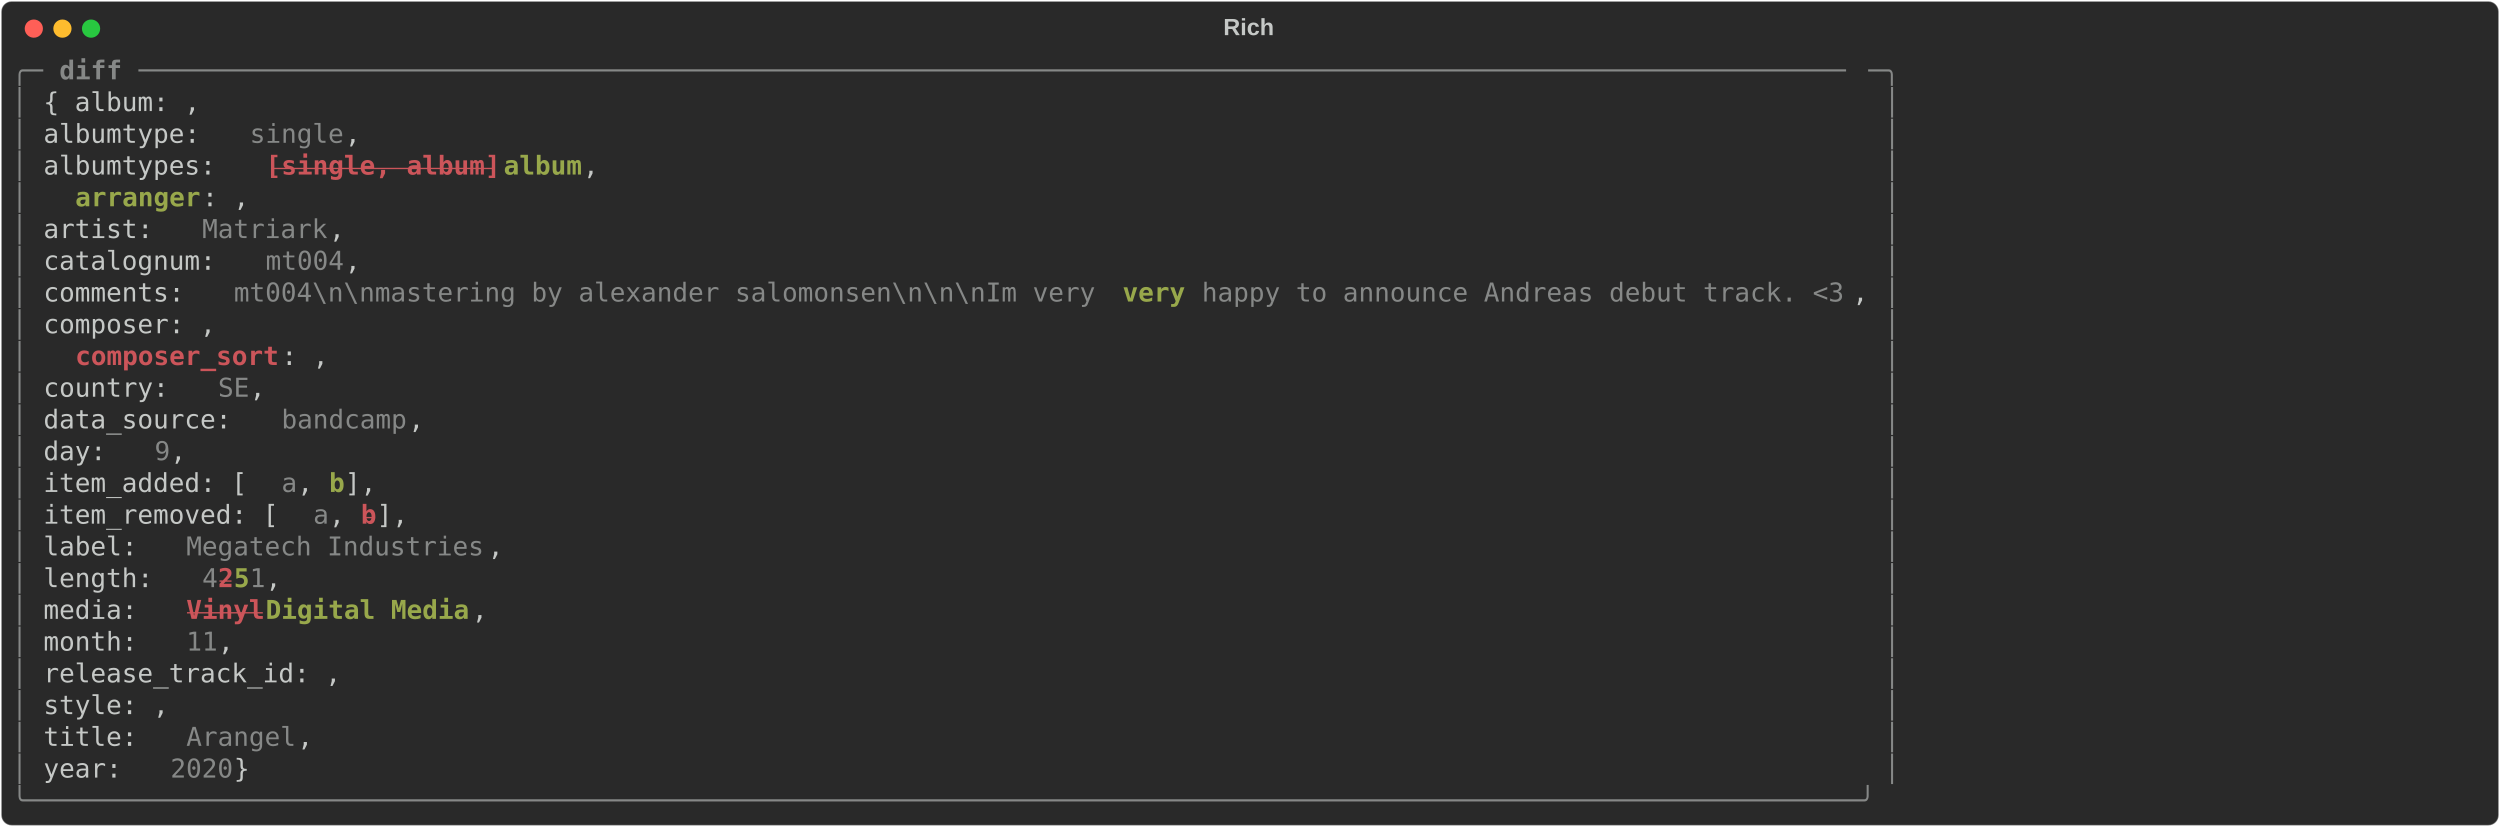
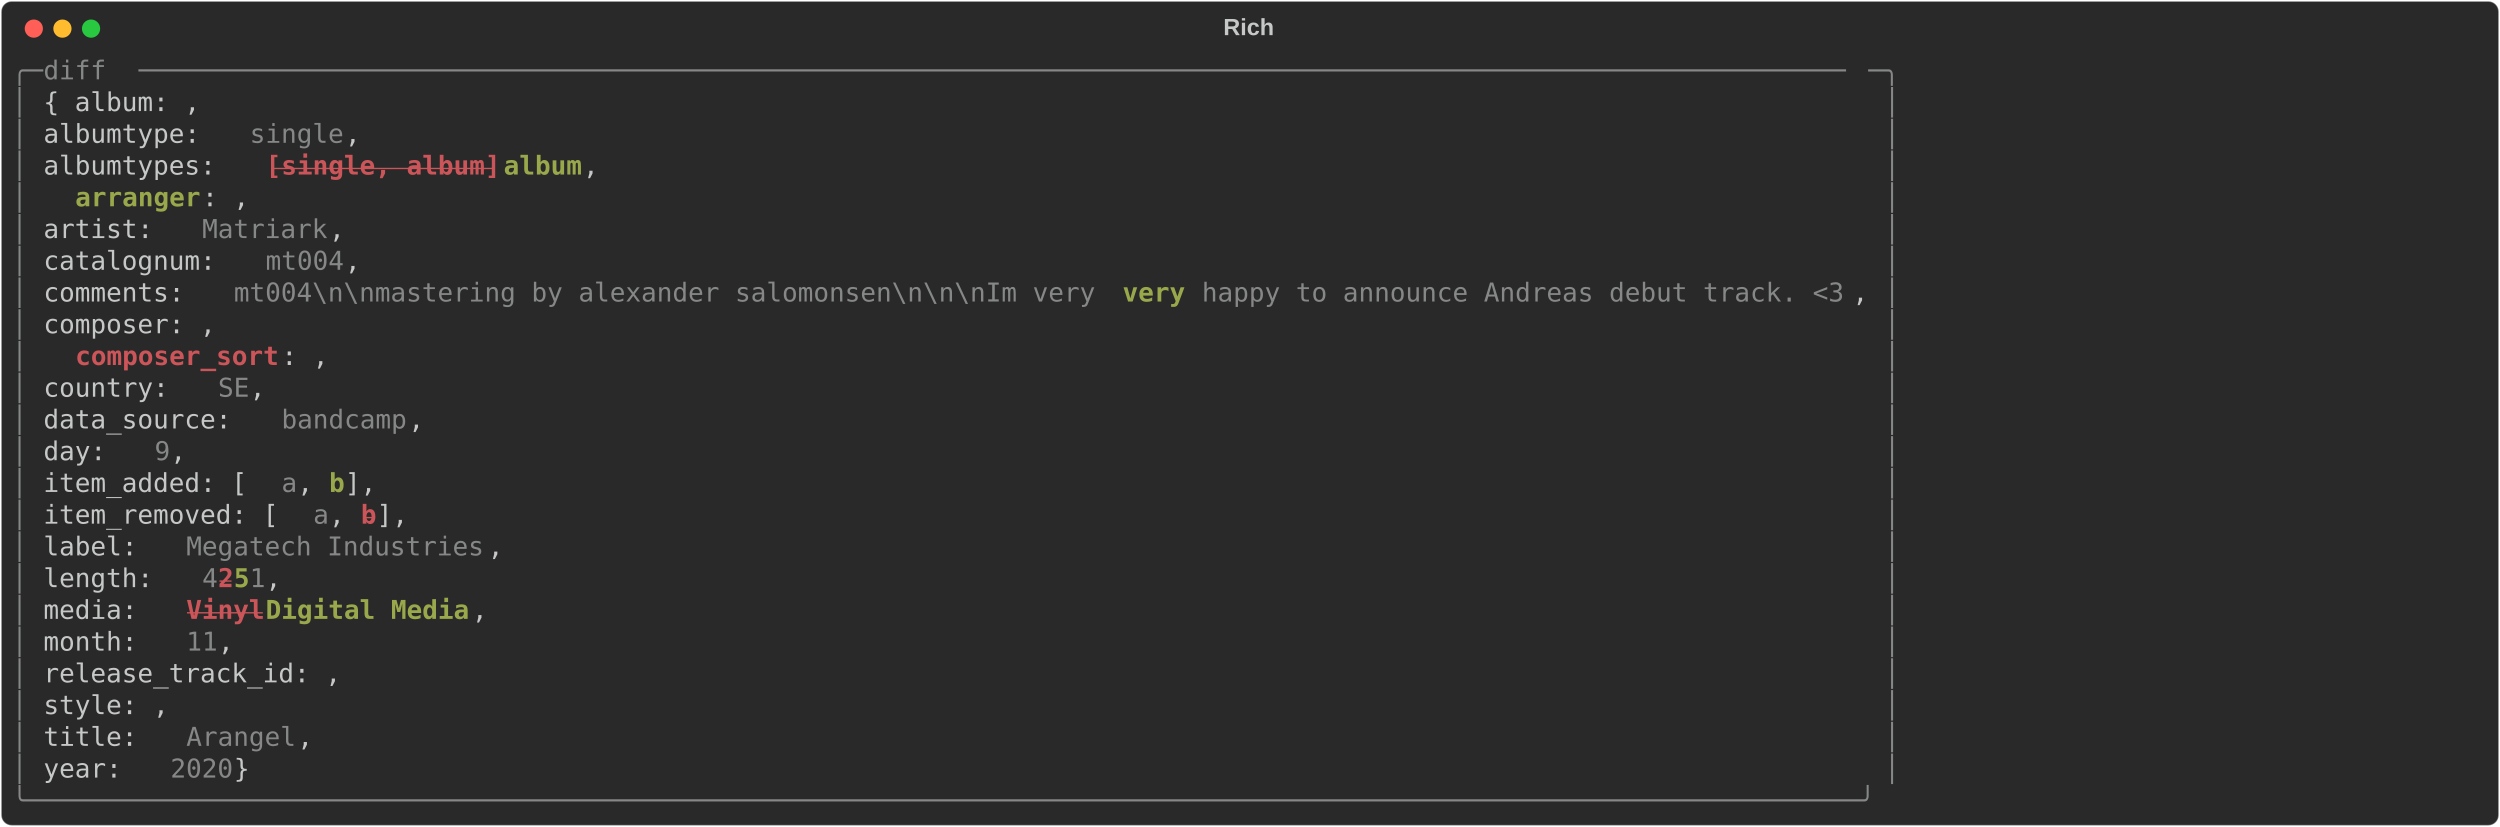
<svg xmlns="http://www.w3.org/2000/svg" class="rich-terminal" viewBox="0 0 1922 635.6">
  <style>

    @font-face {
        font-family: "Fira Code";
        src: local("FiraCode-Regular"),
                url("https://cdnjs.cloudflare.com/ajax/libs/firacode/6.2.0/woff2/FiraCode-Regular.woff2") format("woff2"),
                url("https://cdnjs.cloudflare.com/ajax/libs/firacode/6.2.0/woff/FiraCode-Regular.woff") format("woff");
        font-style: normal;
        font-weight: 400;
    }
    @font-face {
        font-family: "Fira Code";
        src: local("FiraCode-Bold"),
                url("https://cdnjs.cloudflare.com/ajax/libs/firacode/6.2.0/woff2/FiraCode-Bold.woff2") format("woff2"),
                url("https://cdnjs.cloudflare.com/ajax/libs/firacode/6.2.0/woff/FiraCode-Bold.woff") format("woff");
        font-style: bold;
        font-weight: 700;
    }

-     .terminal-698975819-matrix {
+     .terminal-3311693843-matrix {
        font-family: Fira Code, monospace;
        font-size: 20px;
        line-height: 24.4px;
        font-variant-east-asian: full-width;
    }

-     .terminal-698975819-title {
+     .terminal-3311693843-title {
        font-size: 18px;
        font-weight: bold;
        font-family: arial;
    }

-     .terminal-698975819-r1 { fill: #868887 }
- .terminal-698975819-r2 { fill: #868887;font-weight: bold }
- .terminal-698975819-r3 { fill: #c5c8c6 }
- .terminal-698975819-r4 { fill: #cc555a;font-weight: bold;text-decoration: line-through; }
- .terminal-698975819-r5 { fill: #98a84b;font-weight: bold }
- .terminal-698975819-r6 { fill: #98a84b;font-weight: bold;text-decoration: underline; }
- .terminal-698975819-r7 { fill: #cc555a;font-weight: bold }
+     .terminal-3311693843-r1 { fill: #868887 }
+ .terminal-3311693843-r2 { fill: #c5c8c6 }
+ .terminal-3311693843-r3 { fill: #cc555a;font-weight: bold;text-decoration: line-through; }
+ .terminal-3311693843-r4 { fill: #98a84b;font-weight: bold }
+ .terminal-3311693843-r5 { fill: #98a84b;font-weight: bold;text-decoration: underline; }
+ .terminal-3311693843-r6 { fill: #cc555a;font-weight: bold }
    </style>
  <defs>
-     <clipPath id="terminal-698975819-clip-terminal">
+     <clipPath id="terminal-3311693843-clip-terminal">
      <rect x="0" y="0" width="1902.2" height="584.6" />
    </clipPath>
-     <clipPath id="terminal-698975819-line-0">
+     <clipPath id="terminal-3311693843-line-0">
      <rect x="0" y="1.5" width="1903.2" height="24.65" />
    </clipPath>
-     <clipPath id="terminal-698975819-line-1">
+     <clipPath id="terminal-3311693843-line-1">
      <rect x="0" y="25.9" width="1903.2" height="24.65" />
    </clipPath>
-     <clipPath id="terminal-698975819-line-2">
+     <clipPath id="terminal-3311693843-line-2">
      <rect x="0" y="50.3" width="1903.2" height="24.65" />
    </clipPath>
-     <clipPath id="terminal-698975819-line-3">
+     <clipPath id="terminal-3311693843-line-3">
      <rect x="0" y="74.7" width="1903.2" height="24.65" />
    </clipPath>
-     <clipPath id="terminal-698975819-line-4">
+     <clipPath id="terminal-3311693843-line-4">
      <rect x="0" y="99.1" width="1903.2" height="24.65" />
    </clipPath>
-     <clipPath id="terminal-698975819-line-5">
+     <clipPath id="terminal-3311693843-line-5">
      <rect x="0" y="123.5" width="1903.2" height="24.65" />
    </clipPath>
-     <clipPath id="terminal-698975819-line-6">
+     <clipPath id="terminal-3311693843-line-6">
      <rect x="0" y="147.9" width="1903.2" height="24.65" />
    </clipPath>
-     <clipPath id="terminal-698975819-line-7">
+     <clipPath id="terminal-3311693843-line-7">
      <rect x="0" y="172.3" width="1903.2" height="24.65" />
    </clipPath>
-     <clipPath id="terminal-698975819-line-8">
+     <clipPath id="terminal-3311693843-line-8">
      <rect x="0" y="196.7" width="1903.2" height="24.65" />
    </clipPath>
-     <clipPath id="terminal-698975819-line-9">
+     <clipPath id="terminal-3311693843-line-9">
      <rect x="0" y="221.1" width="1903.2" height="24.65" />
    </clipPath>
-     <clipPath id="terminal-698975819-line-10">
+     <clipPath id="terminal-3311693843-line-10">
      <rect x="0" y="245.5" width="1903.2" height="24.65" />
    </clipPath>
-     <clipPath id="terminal-698975819-line-11">
+     <clipPath id="terminal-3311693843-line-11">
      <rect x="0" y="269.9" width="1903.2" height="24.65" />
    </clipPath>
-     <clipPath id="terminal-698975819-line-12">
+     <clipPath id="terminal-3311693843-line-12">
      <rect x="0" y="294.3" width="1903.2" height="24.65" />
    </clipPath>
-     <clipPath id="terminal-698975819-line-13">
+     <clipPath id="terminal-3311693843-line-13">
      <rect x="0" y="318.7" width="1903.2" height="24.65" />
    </clipPath>
-     <clipPath id="terminal-698975819-line-14">
+     <clipPath id="terminal-3311693843-line-14">
      <rect x="0" y="343.1" width="1903.2" height="24.65" />
    </clipPath>
-     <clipPath id="terminal-698975819-line-15">
+     <clipPath id="terminal-3311693843-line-15">
      <rect x="0" y="367.5" width="1903.2" height="24.65" />
    </clipPath>
-     <clipPath id="terminal-698975819-line-16">
+     <clipPath id="terminal-3311693843-line-16">
      <rect x="0" y="391.9" width="1903.2" height="24.65" />
    </clipPath>
-     <clipPath id="terminal-698975819-line-17">
+     <clipPath id="terminal-3311693843-line-17">
      <rect x="0" y="416.3" width="1903.2" height="24.65" />
    </clipPath>
-     <clipPath id="terminal-698975819-line-18">
+     <clipPath id="terminal-3311693843-line-18">
      <rect x="0" y="440.7" width="1903.2" height="24.65" />
    </clipPath>
-     <clipPath id="terminal-698975819-line-19">
+     <clipPath id="terminal-3311693843-line-19">
      <rect x="0" y="465.1" width="1903.2" height="24.65" />
    </clipPath>
-     <clipPath id="terminal-698975819-line-20">
+     <clipPath id="terminal-3311693843-line-20">
      <rect x="0" y="489.5" width="1903.2" height="24.65" />
    </clipPath>
-     <clipPath id="terminal-698975819-line-21">
+     <clipPath id="terminal-3311693843-line-21">
      <rect x="0" y="513.9" width="1903.2" height="24.65" />
    </clipPath>
-     <clipPath id="terminal-698975819-line-22">
+     <clipPath id="terminal-3311693843-line-22">
      <rect x="0" y="538.3" width="1903.2" height="24.65" />
    </clipPath>
  </defs>
  <rect fill="#292929" stroke="rgba(255,255,255,0.35)" stroke-width="1" x="1" y="1" width="1920" height="633.6" rx="8" />
-   <text class="terminal-698975819-title" fill="#c5c8c6" text-anchor="middle" x="960" y="27">Rich</text>
+   <text class="terminal-3311693843-title" fill="#c5c8c6" text-anchor="middle" x="960" y="27">Rich</text>
  <g transform="translate(26,22)">
    <circle cx="0" cy="0" r="7" fill="#ff5f57" />
    <circle cx="22" cy="0" r="7" fill="#febc2e" />
    <circle cx="44" cy="0" r="7" fill="#28c840" />
  </g>
-   <g transform="translate(9, 41)" clip-path="url(#terminal-698975819-clip-terminal)">
-     <g class="terminal-698975819-matrix">
-       <text class="terminal-698975819-r1" x="0" y="20" textLength="24.4" clip-path="url(#terminal-698975819-line-0)">╭─</text>
-       <text class="terminal-698975819-r2" x="36.6" y="20" textLength="48.8" clip-path="url(#terminal-698975819-line-0)">diff</text>
-       <text class="terminal-698975819-r1" x="97.6" y="20" textLength="1329.8" clip-path="url(#terminal-698975819-line-0)">─────────────────────────────────────────────────────────────────────────────────────────────────────────────</text>
-       <text class="terminal-698975819-r1" x="1427.4" y="20" textLength="24.4" clip-path="url(#terminal-698975819-line-0)">─╮</text>
-       <text class="terminal-698975819-r3" x="1903.2" y="20" textLength="12.2" clip-path="url(#terminal-698975819-line-0)">
- </text>
-       <text class="terminal-698975819-r1" x="0" y="44.4" textLength="12.2" clip-path="url(#terminal-698975819-line-1)">│</text>
-       <text class="terminal-698975819-r3" x="24.4" y="44.4" textLength="122" clip-path="url(#terminal-698975819-line-1)">{ album: ,</text>
-       <text class="terminal-698975819-r1" x="1439.6" y="44.4" textLength="12.2" clip-path="url(#terminal-698975819-line-1)">│</text>
-       <text class="terminal-698975819-r3" x="1903.2" y="44.4" textLength="12.2" clip-path="url(#terminal-698975819-line-1)">
- </text>
-       <text class="terminal-698975819-r1" x="0" y="68.8" textLength="12.2" clip-path="url(#terminal-698975819-line-2)">│</text>
-       <text class="terminal-698975819-r3" x="24.4" y="68.8" textLength="158.6" clip-path="url(#terminal-698975819-line-2)">  albumtype: </text>
-       <text class="terminal-698975819-r1" x="183" y="68.8" textLength="73.2" clip-path="url(#terminal-698975819-line-2)">single</text>
-       <text class="terminal-698975819-r3" x="256.2" y="68.8" textLength="12.2" clip-path="url(#terminal-698975819-line-2)">,</text>
-       <text class="terminal-698975819-r1" x="1439.6" y="68.8" textLength="12.2" clip-path="url(#terminal-698975819-line-2)">│</text>
-       <text class="terminal-698975819-r3" x="1903.2" y="68.8" textLength="12.2" clip-path="url(#terminal-698975819-line-2)">
- </text>
-       <text class="terminal-698975819-r1" x="0" y="93.2" textLength="12.2" clip-path="url(#terminal-698975819-line-3)">│</text>
-       <text class="terminal-698975819-r3" x="24.4" y="93.2" textLength="170.8" clip-path="url(#terminal-698975819-line-3)">  albumtypes: </text>
-       <text class="terminal-698975819-r4" x="195.2" y="93.2" textLength="183" clip-path="url(#terminal-698975819-line-3)">[single, album]</text>
-       <text class="terminal-698975819-r5" x="378.2" y="93.2" textLength="61" clip-path="url(#terminal-698975819-line-3)">album</text>
-       <text class="terminal-698975819-r3" x="439.2" y="93.2" textLength="12.2" clip-path="url(#terminal-698975819-line-3)">,</text>
-       <text class="terminal-698975819-r1" x="1439.6" y="93.2" textLength="12.2" clip-path="url(#terminal-698975819-line-3)">│</text>
-       <text class="terminal-698975819-r3" x="1903.2" y="93.2" textLength="12.2" clip-path="url(#terminal-698975819-line-3)">
- </text>
-       <text class="terminal-698975819-r1" x="0" y="117.6" textLength="12.2" clip-path="url(#terminal-698975819-line-4)">│</text>
-       <text class="terminal-698975819-r5" x="48.8" y="117.6" textLength="97.6" clip-path="url(#terminal-698975819-line-4)">arranger</text>
-       <text class="terminal-698975819-r3" x="146.4" y="117.6" textLength="36.6" clip-path="url(#terminal-698975819-line-4)">: ,</text>
-       <text class="terminal-698975819-r1" x="1439.6" y="117.6" textLength="12.2" clip-path="url(#terminal-698975819-line-4)">│</text>
-       <text class="terminal-698975819-r3" x="1903.2" y="117.6" textLength="12.2" clip-path="url(#terminal-698975819-line-4)">
- </text>
-       <text class="terminal-698975819-r1" x="0" y="142" textLength="12.2" clip-path="url(#terminal-698975819-line-5)">│</text>
-       <text class="terminal-698975819-r3" x="24.4" y="142" textLength="122" clip-path="url(#terminal-698975819-line-5)">  artist: </text>
-       <text class="terminal-698975819-r1" x="146.4" y="142" textLength="97.6" clip-path="url(#terminal-698975819-line-5)">Matriark</text>
-       <text class="terminal-698975819-r3" x="244" y="142" textLength="12.2" clip-path="url(#terminal-698975819-line-5)">,</text>
-       <text class="terminal-698975819-r1" x="1439.6" y="142" textLength="12.2" clip-path="url(#terminal-698975819-line-5)">│</text>
-       <text class="terminal-698975819-r3" x="1903.2" y="142" textLength="12.2" clip-path="url(#terminal-698975819-line-5)">
- </text>
-       <text class="terminal-698975819-r1" x="0" y="166.4" textLength="12.2" clip-path="url(#terminal-698975819-line-6)">│</text>
-       <text class="terminal-698975819-r3" x="24.4" y="166.4" textLength="170.8" clip-path="url(#terminal-698975819-line-6)">  catalognum: </text>
-       <text class="terminal-698975819-r1" x="195.2" y="166.4" textLength="61" clip-path="url(#terminal-698975819-line-6)">mt004</text>
-       <text class="terminal-698975819-r3" x="256.2" y="166.4" textLength="12.2" clip-path="url(#terminal-698975819-line-6)">,</text>
-       <text class="terminal-698975819-r1" x="1439.6" y="166.4" textLength="12.2" clip-path="url(#terminal-698975819-line-6)">│</text>
-       <text class="terminal-698975819-r3" x="1903.2" y="166.4" textLength="12.2" clip-path="url(#terminal-698975819-line-6)">
- </text>
-       <text class="terminal-698975819-r1" x="0" y="190.8" textLength="12.2" clip-path="url(#terminal-698975819-line-7)">│</text>
-       <text class="terminal-698975819-r3" x="24.4" y="190.8" textLength="146.4" clip-path="url(#terminal-698975819-line-7)">  comments: </text>
-       <text class="terminal-698975819-r1" x="170.8" y="190.8" textLength="683.2" clip-path="url(#terminal-698975819-line-7)">mt004\n\nmastering by alexander salomonsen\n\n\nIm very </text>
-       <text class="terminal-698975819-r5" x="854" y="190.8" textLength="48.8" clip-path="url(#terminal-698975819-line-7)">very</text>
-       <text class="terminal-698975819-r1" x="915" y="190.8" textLength="500.2" clip-path="url(#terminal-698975819-line-7)">happy to announce Andreas debut track. &lt;3</text>
-       <text class="terminal-698975819-r3" x="1415.2" y="190.8" textLength="12.2" clip-path="url(#terminal-698975819-line-7)">,</text>
-       <text class="terminal-698975819-r1" x="1439.6" y="190.8" textLength="12.2" clip-path="url(#terminal-698975819-line-7)">│</text>
-       <text class="terminal-698975819-r3" x="1903.2" y="190.8" textLength="12.2" clip-path="url(#terminal-698975819-line-7)">
- </text>
-       <text class="terminal-698975819-r1" x="0" y="215.2" textLength="12.2" clip-path="url(#terminal-698975819-line-8)">│</text>
-       <text class="terminal-698975819-r3" x="24.4" y="215.2" textLength="158.6" clip-path="url(#terminal-698975819-line-8)">  composer: ,</text>
-       <text class="terminal-698975819-r1" x="1439.6" y="215.2" textLength="12.2" clip-path="url(#terminal-698975819-line-8)">│</text>
-       <text class="terminal-698975819-r3" x="1903.2" y="215.2" textLength="12.2" clip-path="url(#terminal-698975819-line-8)">
- </text>
-       <text class="terminal-698975819-r1" x="0" y="239.6" textLength="12.2" clip-path="url(#terminal-698975819-line-9)">│</text>
-       <text class="terminal-698975819-r7" x="48.8" y="239.6" textLength="158.6" clip-path="url(#terminal-698975819-line-9)">composer_sort</text>
-       <text class="terminal-698975819-r3" x="207.4" y="239.6" textLength="36.6" clip-path="url(#terminal-698975819-line-9)">: ,</text>
-       <text class="terminal-698975819-r1" x="1439.6" y="239.6" textLength="12.2" clip-path="url(#terminal-698975819-line-9)">│</text>
-       <text class="terminal-698975819-r3" x="1903.2" y="239.6" textLength="12.2" clip-path="url(#terminal-698975819-line-9)">
- </text>
-       <text class="terminal-698975819-r1" x="0" y="264" textLength="12.2" clip-path="url(#terminal-698975819-line-10)">│</text>
-       <text class="terminal-698975819-r3" x="24.4" y="264" textLength="134.2" clip-path="url(#terminal-698975819-line-10)">  country: </text>
-       <text class="terminal-698975819-r1" x="158.6" y="264" textLength="24.4" clip-path="url(#terminal-698975819-line-10)">SE</text>
-       <text class="terminal-698975819-r3" x="183" y="264" textLength="12.2" clip-path="url(#terminal-698975819-line-10)">,</text>
-       <text class="terminal-698975819-r1" x="1439.6" y="264" textLength="12.2" clip-path="url(#terminal-698975819-line-10)">│</text>
-       <text class="terminal-698975819-r3" x="1903.2" y="264" textLength="12.2" clip-path="url(#terminal-698975819-line-10)">
- </text>
-       <text class="terminal-698975819-r1" x="0" y="288.4" textLength="12.2" clip-path="url(#terminal-698975819-line-11)">│</text>
-       <text class="terminal-698975819-r3" x="24.4" y="288.4" textLength="183" clip-path="url(#terminal-698975819-line-11)">  data_source: </text>
-       <text class="terminal-698975819-r1" x="207.4" y="288.4" textLength="97.6" clip-path="url(#terminal-698975819-line-11)">bandcamp</text>
-       <text class="terminal-698975819-r3" x="305" y="288.4" textLength="12.2" clip-path="url(#terminal-698975819-line-11)">,</text>
-       <text class="terminal-698975819-r1" x="1439.6" y="288.4" textLength="12.2" clip-path="url(#terminal-698975819-line-11)">│</text>
-       <text class="terminal-698975819-r3" x="1903.2" y="288.4" textLength="12.2" clip-path="url(#terminal-698975819-line-11)">
- </text>
-       <text class="terminal-698975819-r1" x="0" y="312.8" textLength="12.2" clip-path="url(#terminal-698975819-line-12)">│</text>
-       <text class="terminal-698975819-r3" x="24.4" y="312.8" textLength="85.4" clip-path="url(#terminal-698975819-line-12)">  day: </text>
-       <text class="terminal-698975819-r1" x="109.8" y="312.8" textLength="12.2" clip-path="url(#terminal-698975819-line-12)">9</text>
-       <text class="terminal-698975819-r3" x="122" y="312.8" textLength="12.2" clip-path="url(#terminal-698975819-line-12)">,</text>
-       <text class="terminal-698975819-r1" x="1439.6" y="312.8" textLength="12.2" clip-path="url(#terminal-698975819-line-12)">│</text>
-       <text class="terminal-698975819-r3" x="1903.2" y="312.8" textLength="12.2" clip-path="url(#terminal-698975819-line-12)">
- </text>
-       <text class="terminal-698975819-r1" x="0" y="337.2" textLength="12.2" clip-path="url(#terminal-698975819-line-13)">│</text>
-       <text class="terminal-698975819-r3" x="24.4" y="337.2" textLength="183" clip-path="url(#terminal-698975819-line-13)">  item_added: [</text>
-       <text class="terminal-698975819-r1" x="207.4" y="337.2" textLength="12.2" clip-path="url(#terminal-698975819-line-13)">a</text>
-       <text class="terminal-698975819-r3" x="219.6" y="337.2" textLength="24.4" clip-path="url(#terminal-698975819-line-13)">, </text>
-       <text class="terminal-698975819-r5" x="244" y="337.2" textLength="12.2" clip-path="url(#terminal-698975819-line-13)">b</text>
-       <text class="terminal-698975819-r3" x="256.2" y="337.2" textLength="24.4" clip-path="url(#terminal-698975819-line-13)">],</text>
-       <text class="terminal-698975819-r1" x="1439.6" y="337.2" textLength="12.2" clip-path="url(#terminal-698975819-line-13)">│</text>
-       <text class="terminal-698975819-r3" x="1903.2" y="337.2" textLength="12.2" clip-path="url(#terminal-698975819-line-13)">
- </text>
-       <text class="terminal-698975819-r1" x="0" y="361.6" textLength="12.2" clip-path="url(#terminal-698975819-line-14)">│</text>
-       <text class="terminal-698975819-r3" x="24.4" y="361.6" textLength="207.4" clip-path="url(#terminal-698975819-line-14)">  item_removed: [</text>
-       <text class="terminal-698975819-r1" x="231.8" y="361.6" textLength="12.2" clip-path="url(#terminal-698975819-line-14)">a</text>
-       <text class="terminal-698975819-r3" x="244" y="361.6" textLength="24.4" clip-path="url(#terminal-698975819-line-14)">, </text>
-       <text class="terminal-698975819-r4" x="268.4" y="361.6" textLength="12.2" clip-path="url(#terminal-698975819-line-14)">b</text>
-       <text class="terminal-698975819-r3" x="280.6" y="361.6" textLength="24.4" clip-path="url(#terminal-698975819-line-14)">],</text>
-       <text class="terminal-698975819-r1" x="1439.6" y="361.6" textLength="12.2" clip-path="url(#terminal-698975819-line-14)">│</text>
-       <text class="terminal-698975819-r3" x="1903.2" y="361.6" textLength="12.2" clip-path="url(#terminal-698975819-line-14)">
- </text>
-       <text class="terminal-698975819-r1" x="0" y="386" textLength="12.2" clip-path="url(#terminal-698975819-line-15)">│</text>
-       <text class="terminal-698975819-r3" x="24.4" y="386" textLength="109.8" clip-path="url(#terminal-698975819-line-15)">  label: </text>
-       <text class="terminal-698975819-r1" x="134.2" y="386" textLength="231.8" clip-path="url(#terminal-698975819-line-15)">Megatech Industries</text>
-       <text class="terminal-698975819-r3" x="366" y="386" textLength="12.2" clip-path="url(#terminal-698975819-line-15)">,</text>
-       <text class="terminal-698975819-r1" x="1439.6" y="386" textLength="12.2" clip-path="url(#terminal-698975819-line-15)">│</text>
-       <text class="terminal-698975819-r3" x="1903.2" y="386" textLength="12.2" clip-path="url(#terminal-698975819-line-15)">
- </text>
-       <text class="terminal-698975819-r1" x="0" y="410.4" textLength="12.2" clip-path="url(#terminal-698975819-line-16)">│</text>
-       <text class="terminal-698975819-r3" x="24.4" y="410.4" textLength="122" clip-path="url(#terminal-698975819-line-16)">  length: </text>
-       <text class="terminal-698975819-r1" x="146.4" y="410.4" textLength="12.2" clip-path="url(#terminal-698975819-line-16)">4</text>
-       <text class="terminal-698975819-r4" x="158.6" y="410.4" textLength="12.2" clip-path="url(#terminal-698975819-line-16)">2</text>
-       <text class="terminal-698975819-r5" x="170.8" y="410.4" textLength="12.2" clip-path="url(#terminal-698975819-line-16)">5</text>
-       <text class="terminal-698975819-r1" x="183" y="410.4" textLength="12.2" clip-path="url(#terminal-698975819-line-16)">1</text>
-       <text class="terminal-698975819-r3" x="195.2" y="410.4" textLength="12.2" clip-path="url(#terminal-698975819-line-16)">,</text>
-       <text class="terminal-698975819-r1" x="1439.6" y="410.4" textLength="12.2" clip-path="url(#terminal-698975819-line-16)">│</text>
-       <text class="terminal-698975819-r3" x="1903.2" y="410.4" textLength="12.2" clip-path="url(#terminal-698975819-line-16)">
- </text>
-       <text class="terminal-698975819-r1" x="0" y="434.8" textLength="12.2" clip-path="url(#terminal-698975819-line-17)">│</text>
-       <text class="terminal-698975819-r3" x="24.4" y="434.8" textLength="109.8" clip-path="url(#terminal-698975819-line-17)">  media: </text>
-       <text class="terminal-698975819-r4" x="134.2" y="434.8" textLength="61" clip-path="url(#terminal-698975819-line-17)">Vinyl</text>
-       <text class="terminal-698975819-r5" x="195.2" y="434.8" textLength="158.6" clip-path="url(#terminal-698975819-line-17)">Digital Media</text>
-       <text class="terminal-698975819-r3" x="353.8" y="434.8" textLength="12.2" clip-path="url(#terminal-698975819-line-17)">,</text>
-       <text class="terminal-698975819-r1" x="1439.6" y="434.8" textLength="12.2" clip-path="url(#terminal-698975819-line-17)">│</text>
-       <text class="terminal-698975819-r3" x="1903.2" y="434.8" textLength="12.2" clip-path="url(#terminal-698975819-line-17)">
- </text>
-       <text class="terminal-698975819-r1" x="0" y="459.2" textLength="12.2" clip-path="url(#terminal-698975819-line-18)">│</text>
-       <text class="terminal-698975819-r3" x="24.4" y="459.2" textLength="109.8" clip-path="url(#terminal-698975819-line-18)">  month: </text>
-       <text class="terminal-698975819-r1" x="134.2" y="459.2" textLength="24.4" clip-path="url(#terminal-698975819-line-18)">11</text>
-       <text class="terminal-698975819-r3" x="158.6" y="459.2" textLength="12.2" clip-path="url(#terminal-698975819-line-18)">,</text>
-       <text class="terminal-698975819-r1" x="1439.6" y="459.2" textLength="12.2" clip-path="url(#terminal-698975819-line-18)">│</text>
-       <text class="terminal-698975819-r3" x="1903.2" y="459.2" textLength="12.2" clip-path="url(#terminal-698975819-line-18)">
- </text>
-       <text class="terminal-698975819-r1" x="0" y="483.6" textLength="12.2" clip-path="url(#terminal-698975819-line-19)">│</text>
-       <text class="terminal-698975819-r3" x="24.4" y="483.6" textLength="256.2" clip-path="url(#terminal-698975819-line-19)">  release_track_id: ,</text>
-       <text class="terminal-698975819-r1" x="1439.6" y="483.6" textLength="12.2" clip-path="url(#terminal-698975819-line-19)">│</text>
-       <text class="terminal-698975819-r3" x="1903.2" y="483.6" textLength="12.2" clip-path="url(#terminal-698975819-line-19)">
- </text>
-       <text class="terminal-698975819-r1" x="0" y="508" textLength="12.2" clip-path="url(#terminal-698975819-line-20)">│</text>
-       <text class="terminal-698975819-r3" x="24.4" y="508" textLength="122" clip-path="url(#terminal-698975819-line-20)">  style: ,</text>
-       <text class="terminal-698975819-r1" x="1439.6" y="508" textLength="12.2" clip-path="url(#terminal-698975819-line-20)">│</text>
-       <text class="terminal-698975819-r3" x="1903.2" y="508" textLength="12.2" clip-path="url(#terminal-698975819-line-20)">
- </text>
-       <text class="terminal-698975819-r1" x="0" y="532.4" textLength="12.2" clip-path="url(#terminal-698975819-line-21)">│</text>
-       <text class="terminal-698975819-r3" x="24.4" y="532.4" textLength="109.8" clip-path="url(#terminal-698975819-line-21)">  title: </text>
-       <text class="terminal-698975819-r1" x="134.2" y="532.4" textLength="85.4" clip-path="url(#terminal-698975819-line-21)">Arangel</text>
-       <text class="terminal-698975819-r3" x="219.6" y="532.4" textLength="12.2" clip-path="url(#terminal-698975819-line-21)">,</text>
-       <text class="terminal-698975819-r1" x="1439.6" y="532.4" textLength="12.2" clip-path="url(#terminal-698975819-line-21)">│</text>
-       <text class="terminal-698975819-r3" x="1903.2" y="532.4" textLength="12.2" clip-path="url(#terminal-698975819-line-21)">
- </text>
-       <text class="terminal-698975819-r1" x="0" y="556.8" textLength="12.2" clip-path="url(#terminal-698975819-line-22)">│</text>
-       <text class="terminal-698975819-r3" x="24.4" y="556.8" textLength="97.6" clip-path="url(#terminal-698975819-line-22)">  year: </text>
-       <text class="terminal-698975819-r1" x="122" y="556.8" textLength="48.8" clip-path="url(#terminal-698975819-line-22)">2020</text>
-       <text class="terminal-698975819-r3" x="170.8" y="556.8" textLength="12.2" clip-path="url(#terminal-698975819-line-22)">}</text>
-       <text class="terminal-698975819-r1" x="1439.6" y="556.8" textLength="12.2" clip-path="url(#terminal-698975819-line-22)">│</text>
-       <text class="terminal-698975819-r3" x="1903.2" y="556.8" textLength="12.2" clip-path="url(#terminal-698975819-line-22)">
- </text>
-       <text class="terminal-698975819-r1" x="0" y="581.2" textLength="1451.8" clip-path="url(#terminal-698975819-line-23)">╰─────────────────────────────────────────────────────────────────────────────────────────────────────────────────────╯</text>
-       <text class="terminal-698975819-r3" x="1903.2" y="581.2" textLength="12.2" clip-path="url(#terminal-698975819-line-23)">
+   <g transform="translate(9, 41)" clip-path="url(#terminal-3311693843-clip-terminal)">
+     <g class="terminal-3311693843-matrix">
+       <text class="terminal-3311693843-r1" x="0" y="20" textLength="24.4" clip-path="url(#terminal-3311693843-line-0)">╭─</text>
+       <text class="terminal-3311693843-r1" x="24.4" y="20" textLength="73.2" clip-path="url(#terminal-3311693843-line-0)"> diff </text>
+       <text class="terminal-3311693843-r1" x="97.6" y="20" textLength="1329.8" clip-path="url(#terminal-3311693843-line-0)">─────────────────────────────────────────────────────────────────────────────────────────────────────────────</text>
+       <text class="terminal-3311693843-r1" x="1427.4" y="20" textLength="24.4" clip-path="url(#terminal-3311693843-line-0)">─╮</text>
+       <text class="terminal-3311693843-r2" x="1903.2" y="20" textLength="12.2" clip-path="url(#terminal-3311693843-line-0)">
+ </text>
+       <text class="terminal-3311693843-r1" x="0" y="44.4" textLength="12.2" clip-path="url(#terminal-3311693843-line-1)">│</text>
+       <text class="terminal-3311693843-r2" x="24.4" y="44.4" textLength="122" clip-path="url(#terminal-3311693843-line-1)">{ album: ,</text>
+       <text class="terminal-3311693843-r1" x="1439.6" y="44.4" textLength="12.2" clip-path="url(#terminal-3311693843-line-1)">│</text>
+       <text class="terminal-3311693843-r2" x="1903.2" y="44.4" textLength="12.2" clip-path="url(#terminal-3311693843-line-1)">
+ </text>
+       <text class="terminal-3311693843-r1" x="0" y="68.8" textLength="12.2" clip-path="url(#terminal-3311693843-line-2)">│</text>
+       <text class="terminal-3311693843-r2" x="24.4" y="68.8" textLength="158.6" clip-path="url(#terminal-3311693843-line-2)">  albumtype: </text>
+       <text class="terminal-3311693843-r1" x="183" y="68.8" textLength="73.2" clip-path="url(#terminal-3311693843-line-2)">single</text>
+       <text class="terminal-3311693843-r2" x="256.2" y="68.8" textLength="12.2" clip-path="url(#terminal-3311693843-line-2)">,</text>
+       <text class="terminal-3311693843-r1" x="1439.6" y="68.8" textLength="12.2" clip-path="url(#terminal-3311693843-line-2)">│</text>
+       <text class="terminal-3311693843-r2" x="1903.2" y="68.8" textLength="12.2" clip-path="url(#terminal-3311693843-line-2)">
+ </text>
+       <text class="terminal-3311693843-r1" x="0" y="93.2" textLength="12.2" clip-path="url(#terminal-3311693843-line-3)">│</text>
+       <text class="terminal-3311693843-r2" x="24.4" y="93.2" textLength="170.8" clip-path="url(#terminal-3311693843-line-3)">  albumtypes: </text>
+       <text class="terminal-3311693843-r3" x="195.2" y="93.2" textLength="183" clip-path="url(#terminal-3311693843-line-3)">[single, album]</text>
+       <text class="terminal-3311693843-r4" x="378.2" y="93.2" textLength="61" clip-path="url(#terminal-3311693843-line-3)">album</text>
+       <text class="terminal-3311693843-r2" x="439.2" y="93.2" textLength="12.2" clip-path="url(#terminal-3311693843-line-3)">,</text>
+       <text class="terminal-3311693843-r1" x="1439.6" y="93.2" textLength="12.2" clip-path="url(#terminal-3311693843-line-3)">│</text>
+       <text class="terminal-3311693843-r2" x="1903.2" y="93.2" textLength="12.2" clip-path="url(#terminal-3311693843-line-3)">
+ </text>
+       <text class="terminal-3311693843-r1" x="0" y="117.6" textLength="12.2" clip-path="url(#terminal-3311693843-line-4)">│</text>
+       <text class="terminal-3311693843-r4" x="48.8" y="117.6" textLength="97.6" clip-path="url(#terminal-3311693843-line-4)">arranger</text>
+       <text class="terminal-3311693843-r2" x="146.4" y="117.6" textLength="36.6" clip-path="url(#terminal-3311693843-line-4)">: ,</text>
+       <text class="terminal-3311693843-r1" x="1439.6" y="117.6" textLength="12.2" clip-path="url(#terminal-3311693843-line-4)">│</text>
+       <text class="terminal-3311693843-r2" x="1903.2" y="117.6" textLength="12.2" clip-path="url(#terminal-3311693843-line-4)">
+ </text>
+       <text class="terminal-3311693843-r1" x="0" y="142" textLength="12.2" clip-path="url(#terminal-3311693843-line-5)">│</text>
+       <text class="terminal-3311693843-r2" x="24.4" y="142" textLength="122" clip-path="url(#terminal-3311693843-line-5)">  artist: </text>
+       <text class="terminal-3311693843-r1" x="146.4" y="142" textLength="97.6" clip-path="url(#terminal-3311693843-line-5)">Matriark</text>
+       <text class="terminal-3311693843-r2" x="244" y="142" textLength="12.2" clip-path="url(#terminal-3311693843-line-5)">,</text>
+       <text class="terminal-3311693843-r1" x="1439.6" y="142" textLength="12.2" clip-path="url(#terminal-3311693843-line-5)">│</text>
+       <text class="terminal-3311693843-r2" x="1903.2" y="142" textLength="12.2" clip-path="url(#terminal-3311693843-line-5)">
+ </text>
+       <text class="terminal-3311693843-r1" x="0" y="166.4" textLength="12.2" clip-path="url(#terminal-3311693843-line-6)">│</text>
+       <text class="terminal-3311693843-r2" x="24.4" y="166.4" textLength="170.8" clip-path="url(#terminal-3311693843-line-6)">  catalognum: </text>
+       <text class="terminal-3311693843-r1" x="195.2" y="166.4" textLength="61" clip-path="url(#terminal-3311693843-line-6)">mt004</text>
+       <text class="terminal-3311693843-r2" x="256.2" y="166.4" textLength="12.2" clip-path="url(#terminal-3311693843-line-6)">,</text>
+       <text class="terminal-3311693843-r1" x="1439.6" y="166.4" textLength="12.2" clip-path="url(#terminal-3311693843-line-6)">│</text>
+       <text class="terminal-3311693843-r2" x="1903.2" y="166.4" textLength="12.2" clip-path="url(#terminal-3311693843-line-6)">
+ </text>
+       <text class="terminal-3311693843-r1" x="0" y="190.8" textLength="12.2" clip-path="url(#terminal-3311693843-line-7)">│</text>
+       <text class="terminal-3311693843-r2" x="24.4" y="190.8" textLength="146.4" clip-path="url(#terminal-3311693843-line-7)">  comments: </text>
+       <text class="terminal-3311693843-r1" x="170.8" y="190.8" textLength="683.2" clip-path="url(#terminal-3311693843-line-7)">mt004\n\nmastering by alexander salomonsen\n\n\nIm very </text>
+       <text class="terminal-3311693843-r4" x="854" y="190.8" textLength="48.8" clip-path="url(#terminal-3311693843-line-7)">very</text>
+       <text class="terminal-3311693843-r1" x="915" y="190.8" textLength="500.2" clip-path="url(#terminal-3311693843-line-7)">happy to announce Andreas debut track. &lt;3</text>
+       <text class="terminal-3311693843-r2" x="1415.2" y="190.8" textLength="12.2" clip-path="url(#terminal-3311693843-line-7)">,</text>
+       <text class="terminal-3311693843-r1" x="1439.6" y="190.8" textLength="12.2" clip-path="url(#terminal-3311693843-line-7)">│</text>
+       <text class="terminal-3311693843-r2" x="1903.2" y="190.8" textLength="12.2" clip-path="url(#terminal-3311693843-line-7)">
+ </text>
+       <text class="terminal-3311693843-r1" x="0" y="215.2" textLength="12.2" clip-path="url(#terminal-3311693843-line-8)">│</text>
+       <text class="terminal-3311693843-r2" x="24.4" y="215.2" textLength="158.6" clip-path="url(#terminal-3311693843-line-8)">  composer: ,</text>
+       <text class="terminal-3311693843-r1" x="1439.6" y="215.2" textLength="12.2" clip-path="url(#terminal-3311693843-line-8)">│</text>
+       <text class="terminal-3311693843-r2" x="1903.2" y="215.2" textLength="12.2" clip-path="url(#terminal-3311693843-line-8)">
+ </text>
+       <text class="terminal-3311693843-r1" x="0" y="239.6" textLength="12.2" clip-path="url(#terminal-3311693843-line-9)">│</text>
+       <text class="terminal-3311693843-r6" x="48.8" y="239.6" textLength="158.6" clip-path="url(#terminal-3311693843-line-9)">composer_sort</text>
+       <text class="terminal-3311693843-r2" x="207.4" y="239.6" textLength="36.6" clip-path="url(#terminal-3311693843-line-9)">: ,</text>
+       <text class="terminal-3311693843-r1" x="1439.6" y="239.6" textLength="12.2" clip-path="url(#terminal-3311693843-line-9)">│</text>
+       <text class="terminal-3311693843-r2" x="1903.2" y="239.6" textLength="12.2" clip-path="url(#terminal-3311693843-line-9)">
+ </text>
+       <text class="terminal-3311693843-r1" x="0" y="264" textLength="12.2" clip-path="url(#terminal-3311693843-line-10)">│</text>
+       <text class="terminal-3311693843-r2" x="24.4" y="264" textLength="134.2" clip-path="url(#terminal-3311693843-line-10)">  country: </text>
+       <text class="terminal-3311693843-r1" x="158.6" y="264" textLength="24.4" clip-path="url(#terminal-3311693843-line-10)">SE</text>
+       <text class="terminal-3311693843-r2" x="183" y="264" textLength="12.2" clip-path="url(#terminal-3311693843-line-10)">,</text>
+       <text class="terminal-3311693843-r1" x="1439.6" y="264" textLength="12.2" clip-path="url(#terminal-3311693843-line-10)">│</text>
+       <text class="terminal-3311693843-r2" x="1903.2" y="264" textLength="12.2" clip-path="url(#terminal-3311693843-line-10)">
+ </text>
+       <text class="terminal-3311693843-r1" x="0" y="288.4" textLength="12.2" clip-path="url(#terminal-3311693843-line-11)">│</text>
+       <text class="terminal-3311693843-r2" x="24.4" y="288.4" textLength="183" clip-path="url(#terminal-3311693843-line-11)">  data_source: </text>
+       <text class="terminal-3311693843-r1" x="207.4" y="288.4" textLength="97.6" clip-path="url(#terminal-3311693843-line-11)">bandcamp</text>
+       <text class="terminal-3311693843-r2" x="305" y="288.4" textLength="12.2" clip-path="url(#terminal-3311693843-line-11)">,</text>
+       <text class="terminal-3311693843-r1" x="1439.6" y="288.4" textLength="12.2" clip-path="url(#terminal-3311693843-line-11)">│</text>
+       <text class="terminal-3311693843-r2" x="1903.2" y="288.4" textLength="12.2" clip-path="url(#terminal-3311693843-line-11)">
+ </text>
+       <text class="terminal-3311693843-r1" x="0" y="312.8" textLength="12.2" clip-path="url(#terminal-3311693843-line-12)">│</text>
+       <text class="terminal-3311693843-r2" x="24.4" y="312.8" textLength="85.4" clip-path="url(#terminal-3311693843-line-12)">  day: </text>
+       <text class="terminal-3311693843-r1" x="109.8" y="312.8" textLength="12.2" clip-path="url(#terminal-3311693843-line-12)">9</text>
+       <text class="terminal-3311693843-r2" x="122" y="312.8" textLength="12.2" clip-path="url(#terminal-3311693843-line-12)">,</text>
+       <text class="terminal-3311693843-r1" x="1439.6" y="312.8" textLength="12.2" clip-path="url(#terminal-3311693843-line-12)">│</text>
+       <text class="terminal-3311693843-r2" x="1903.2" y="312.8" textLength="12.2" clip-path="url(#terminal-3311693843-line-12)">
+ </text>
+       <text class="terminal-3311693843-r1" x="0" y="337.2" textLength="12.2" clip-path="url(#terminal-3311693843-line-13)">│</text>
+       <text class="terminal-3311693843-r2" x="24.4" y="337.2" textLength="183" clip-path="url(#terminal-3311693843-line-13)">  item_added: [</text>
+       <text class="terminal-3311693843-r1" x="207.4" y="337.2" textLength="12.2" clip-path="url(#terminal-3311693843-line-13)">a</text>
+       <text class="terminal-3311693843-r2" x="219.6" y="337.2" textLength="24.4" clip-path="url(#terminal-3311693843-line-13)">, </text>
+       <text class="terminal-3311693843-r4" x="244" y="337.2" textLength="12.2" clip-path="url(#terminal-3311693843-line-13)">b</text>
+       <text class="terminal-3311693843-r2" x="256.2" y="337.2" textLength="24.4" clip-path="url(#terminal-3311693843-line-13)">],</text>
+       <text class="terminal-3311693843-r1" x="1439.6" y="337.2" textLength="12.2" clip-path="url(#terminal-3311693843-line-13)">│</text>
+       <text class="terminal-3311693843-r2" x="1903.2" y="337.2" textLength="12.2" clip-path="url(#terminal-3311693843-line-13)">
+ </text>
+       <text class="terminal-3311693843-r1" x="0" y="361.6" textLength="12.2" clip-path="url(#terminal-3311693843-line-14)">│</text>
+       <text class="terminal-3311693843-r2" x="24.4" y="361.6" textLength="207.4" clip-path="url(#terminal-3311693843-line-14)">  item_removed: [</text>
+       <text class="terminal-3311693843-r1" x="231.8" y="361.6" textLength="12.2" clip-path="url(#terminal-3311693843-line-14)">a</text>
+       <text class="terminal-3311693843-r2" x="244" y="361.6" textLength="24.4" clip-path="url(#terminal-3311693843-line-14)">, </text>
+       <text class="terminal-3311693843-r3" x="268.4" y="361.6" textLength="12.2" clip-path="url(#terminal-3311693843-line-14)">b</text>
+       <text class="terminal-3311693843-r2" x="280.6" y="361.6" textLength="24.4" clip-path="url(#terminal-3311693843-line-14)">],</text>
+       <text class="terminal-3311693843-r1" x="1439.6" y="361.6" textLength="12.2" clip-path="url(#terminal-3311693843-line-14)">│</text>
+       <text class="terminal-3311693843-r2" x="1903.2" y="361.6" textLength="12.2" clip-path="url(#terminal-3311693843-line-14)">
+ </text>
+       <text class="terminal-3311693843-r1" x="0" y="386" textLength="12.2" clip-path="url(#terminal-3311693843-line-15)">│</text>
+       <text class="terminal-3311693843-r2" x="24.4" y="386" textLength="109.8" clip-path="url(#terminal-3311693843-line-15)">  label: </text>
+       <text class="terminal-3311693843-r1" x="134.2" y="386" textLength="231.8" clip-path="url(#terminal-3311693843-line-15)">Megatech Industries</text>
+       <text class="terminal-3311693843-r2" x="366" y="386" textLength="12.2" clip-path="url(#terminal-3311693843-line-15)">,</text>
+       <text class="terminal-3311693843-r1" x="1439.6" y="386" textLength="12.2" clip-path="url(#terminal-3311693843-line-15)">│</text>
+       <text class="terminal-3311693843-r2" x="1903.2" y="386" textLength="12.2" clip-path="url(#terminal-3311693843-line-15)">
+ </text>
+       <text class="terminal-3311693843-r1" x="0" y="410.4" textLength="12.2" clip-path="url(#terminal-3311693843-line-16)">│</text>
+       <text class="terminal-3311693843-r2" x="24.4" y="410.4" textLength="122" clip-path="url(#terminal-3311693843-line-16)">  length: </text>
+       <text class="terminal-3311693843-r1" x="146.4" y="410.4" textLength="12.2" clip-path="url(#terminal-3311693843-line-16)">4</text>
+       <text class="terminal-3311693843-r3" x="158.6" y="410.4" textLength="12.2" clip-path="url(#terminal-3311693843-line-16)">2</text>
+       <text class="terminal-3311693843-r4" x="170.8" y="410.4" textLength="12.2" clip-path="url(#terminal-3311693843-line-16)">5</text>
+       <text class="terminal-3311693843-r1" x="183" y="410.4" textLength="12.2" clip-path="url(#terminal-3311693843-line-16)">1</text>
+       <text class="terminal-3311693843-r2" x="195.2" y="410.4" textLength="12.2" clip-path="url(#terminal-3311693843-line-16)">,</text>
+       <text class="terminal-3311693843-r1" x="1439.6" y="410.4" textLength="12.2" clip-path="url(#terminal-3311693843-line-16)">│</text>
+       <text class="terminal-3311693843-r2" x="1903.2" y="410.4" textLength="12.2" clip-path="url(#terminal-3311693843-line-16)">
+ </text>
+       <text class="terminal-3311693843-r1" x="0" y="434.8" textLength="12.2" clip-path="url(#terminal-3311693843-line-17)">│</text>
+       <text class="terminal-3311693843-r2" x="24.4" y="434.8" textLength="109.8" clip-path="url(#terminal-3311693843-line-17)">  media: </text>
+       <text class="terminal-3311693843-r3" x="134.2" y="434.8" textLength="61" clip-path="url(#terminal-3311693843-line-17)">Vinyl</text>
+       <text class="terminal-3311693843-r4" x="195.2" y="434.8" textLength="158.6" clip-path="url(#terminal-3311693843-line-17)">Digital Media</text>
+       <text class="terminal-3311693843-r2" x="353.8" y="434.8" textLength="12.2" clip-path="url(#terminal-3311693843-line-17)">,</text>
+       <text class="terminal-3311693843-r1" x="1439.6" y="434.8" textLength="12.2" clip-path="url(#terminal-3311693843-line-17)">│</text>
+       <text class="terminal-3311693843-r2" x="1903.2" y="434.8" textLength="12.2" clip-path="url(#terminal-3311693843-line-17)">
+ </text>
+       <text class="terminal-3311693843-r1" x="0" y="459.2" textLength="12.2" clip-path="url(#terminal-3311693843-line-18)">│</text>
+       <text class="terminal-3311693843-r2" x="24.4" y="459.2" textLength="109.8" clip-path="url(#terminal-3311693843-line-18)">  month: </text>
+       <text class="terminal-3311693843-r1" x="134.2" y="459.2" textLength="24.4" clip-path="url(#terminal-3311693843-line-18)">11</text>
+       <text class="terminal-3311693843-r2" x="158.6" y="459.2" textLength="12.2" clip-path="url(#terminal-3311693843-line-18)">,</text>
+       <text class="terminal-3311693843-r1" x="1439.6" y="459.2" textLength="12.2" clip-path="url(#terminal-3311693843-line-18)">│</text>
+       <text class="terminal-3311693843-r2" x="1903.2" y="459.2" textLength="12.2" clip-path="url(#terminal-3311693843-line-18)">
+ </text>
+       <text class="terminal-3311693843-r1" x="0" y="483.6" textLength="12.2" clip-path="url(#terminal-3311693843-line-19)">│</text>
+       <text class="terminal-3311693843-r2" x="24.4" y="483.6" textLength="256.2" clip-path="url(#terminal-3311693843-line-19)">  release_track_id: ,</text>
+       <text class="terminal-3311693843-r1" x="1439.6" y="483.6" textLength="12.2" clip-path="url(#terminal-3311693843-line-19)">│</text>
+       <text class="terminal-3311693843-r2" x="1903.2" y="483.6" textLength="12.2" clip-path="url(#terminal-3311693843-line-19)">
+ </text>
+       <text class="terminal-3311693843-r1" x="0" y="508" textLength="12.2" clip-path="url(#terminal-3311693843-line-20)">│</text>
+       <text class="terminal-3311693843-r2" x="24.4" y="508" textLength="122" clip-path="url(#terminal-3311693843-line-20)">  style: ,</text>
+       <text class="terminal-3311693843-r1" x="1439.6" y="508" textLength="12.2" clip-path="url(#terminal-3311693843-line-20)">│</text>
+       <text class="terminal-3311693843-r2" x="1903.2" y="508" textLength="12.2" clip-path="url(#terminal-3311693843-line-20)">
+ </text>
+       <text class="terminal-3311693843-r1" x="0" y="532.4" textLength="12.2" clip-path="url(#terminal-3311693843-line-21)">│</text>
+       <text class="terminal-3311693843-r2" x="24.4" y="532.4" textLength="109.8" clip-path="url(#terminal-3311693843-line-21)">  title: </text>
+       <text class="terminal-3311693843-r1" x="134.2" y="532.4" textLength="85.4" clip-path="url(#terminal-3311693843-line-21)">Arangel</text>
+       <text class="terminal-3311693843-r2" x="219.6" y="532.4" textLength="12.2" clip-path="url(#terminal-3311693843-line-21)">,</text>
+       <text class="terminal-3311693843-r1" x="1439.6" y="532.4" textLength="12.2" clip-path="url(#terminal-3311693843-line-21)">│</text>
+       <text class="terminal-3311693843-r2" x="1903.2" y="532.4" textLength="12.2" clip-path="url(#terminal-3311693843-line-21)">
+ </text>
+       <text class="terminal-3311693843-r1" x="0" y="556.8" textLength="12.2" clip-path="url(#terminal-3311693843-line-22)">│</text>
+       <text class="terminal-3311693843-r2" x="24.4" y="556.8" textLength="97.6" clip-path="url(#terminal-3311693843-line-22)">  year: </text>
+       <text class="terminal-3311693843-r1" x="122" y="556.8" textLength="48.8" clip-path="url(#terminal-3311693843-line-22)">2020</text>
+       <text class="terminal-3311693843-r2" x="170.8" y="556.8" textLength="12.2" clip-path="url(#terminal-3311693843-line-22)">}</text>
+       <text class="terminal-3311693843-r1" x="1439.6" y="556.8" textLength="12.2" clip-path="url(#terminal-3311693843-line-22)">│</text>
+       <text class="terminal-3311693843-r2" x="1903.2" y="556.8" textLength="12.2" clip-path="url(#terminal-3311693843-line-22)">
+ </text>
+       <text class="terminal-3311693843-r1" x="0" y="581.2" textLength="1451.8" clip-path="url(#terminal-3311693843-line-23)">╰─────────────────────────────────────────────────────────────────────────────────────────────────────────────────────╯</text>
+       <text class="terminal-3311693843-r2" x="1903.2" y="581.2" textLength="12.2" clip-path="url(#terminal-3311693843-line-23)">
</text>
    </g>
  </g>
</svg>
